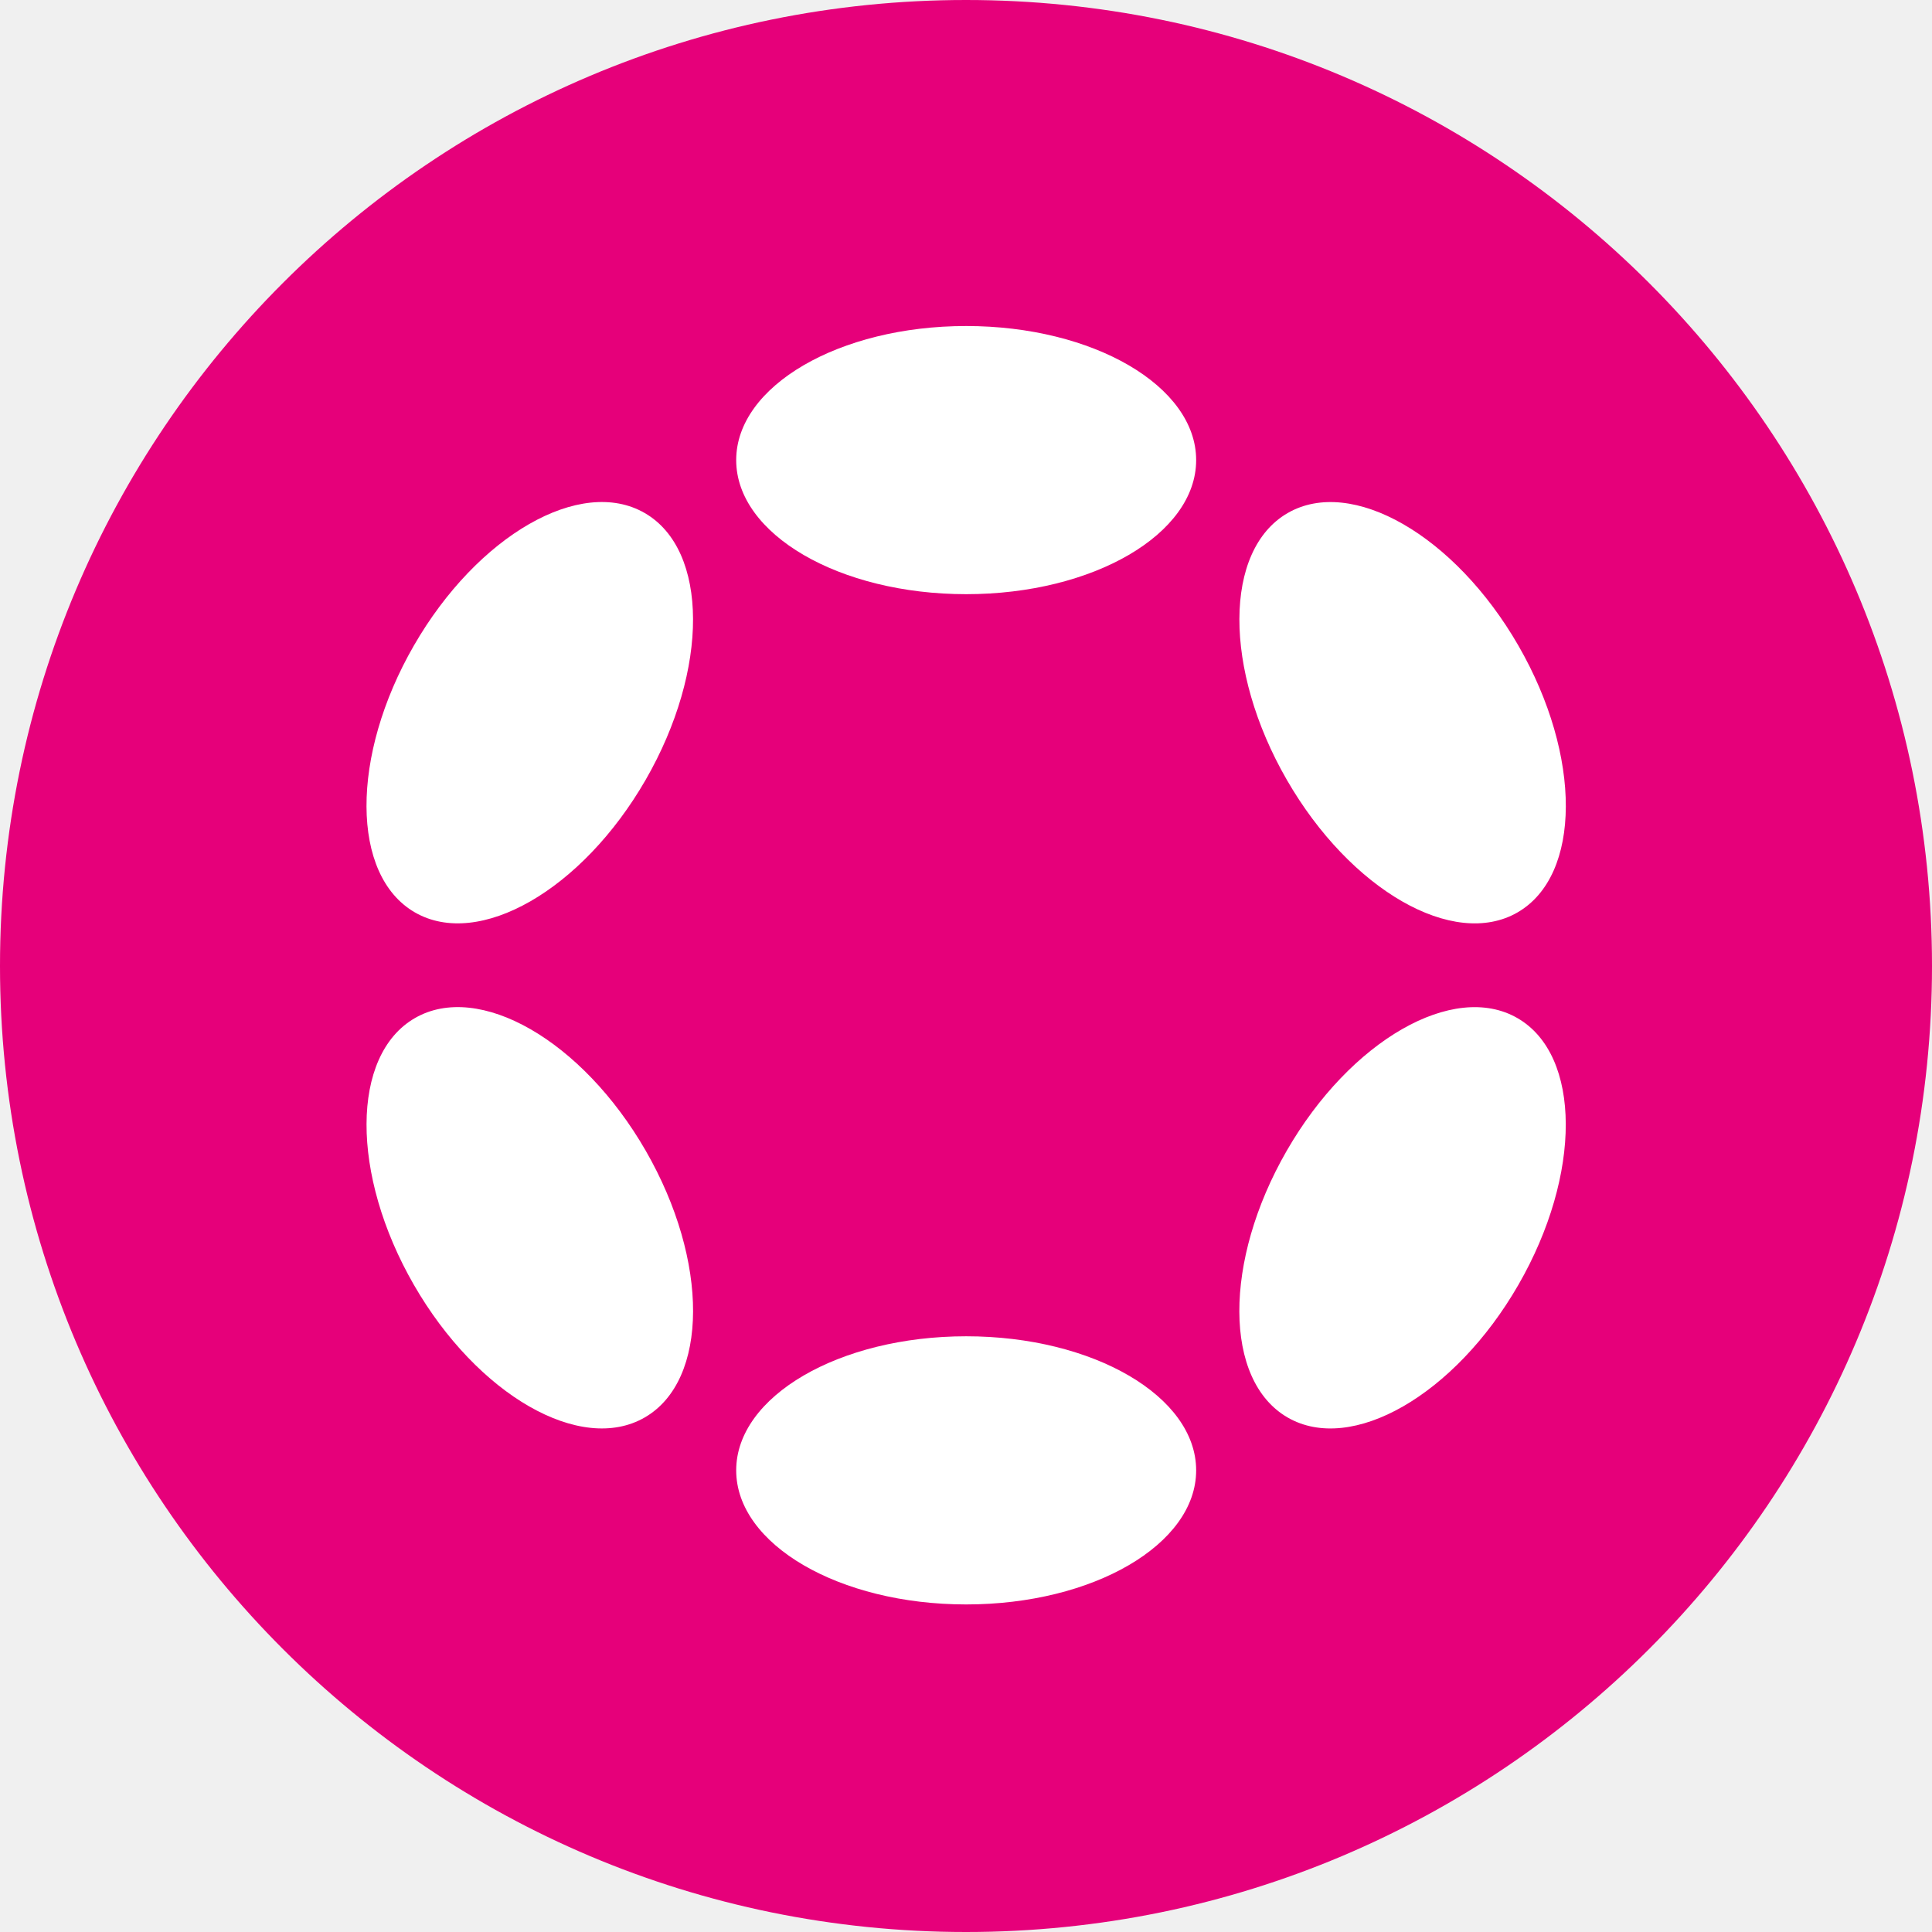
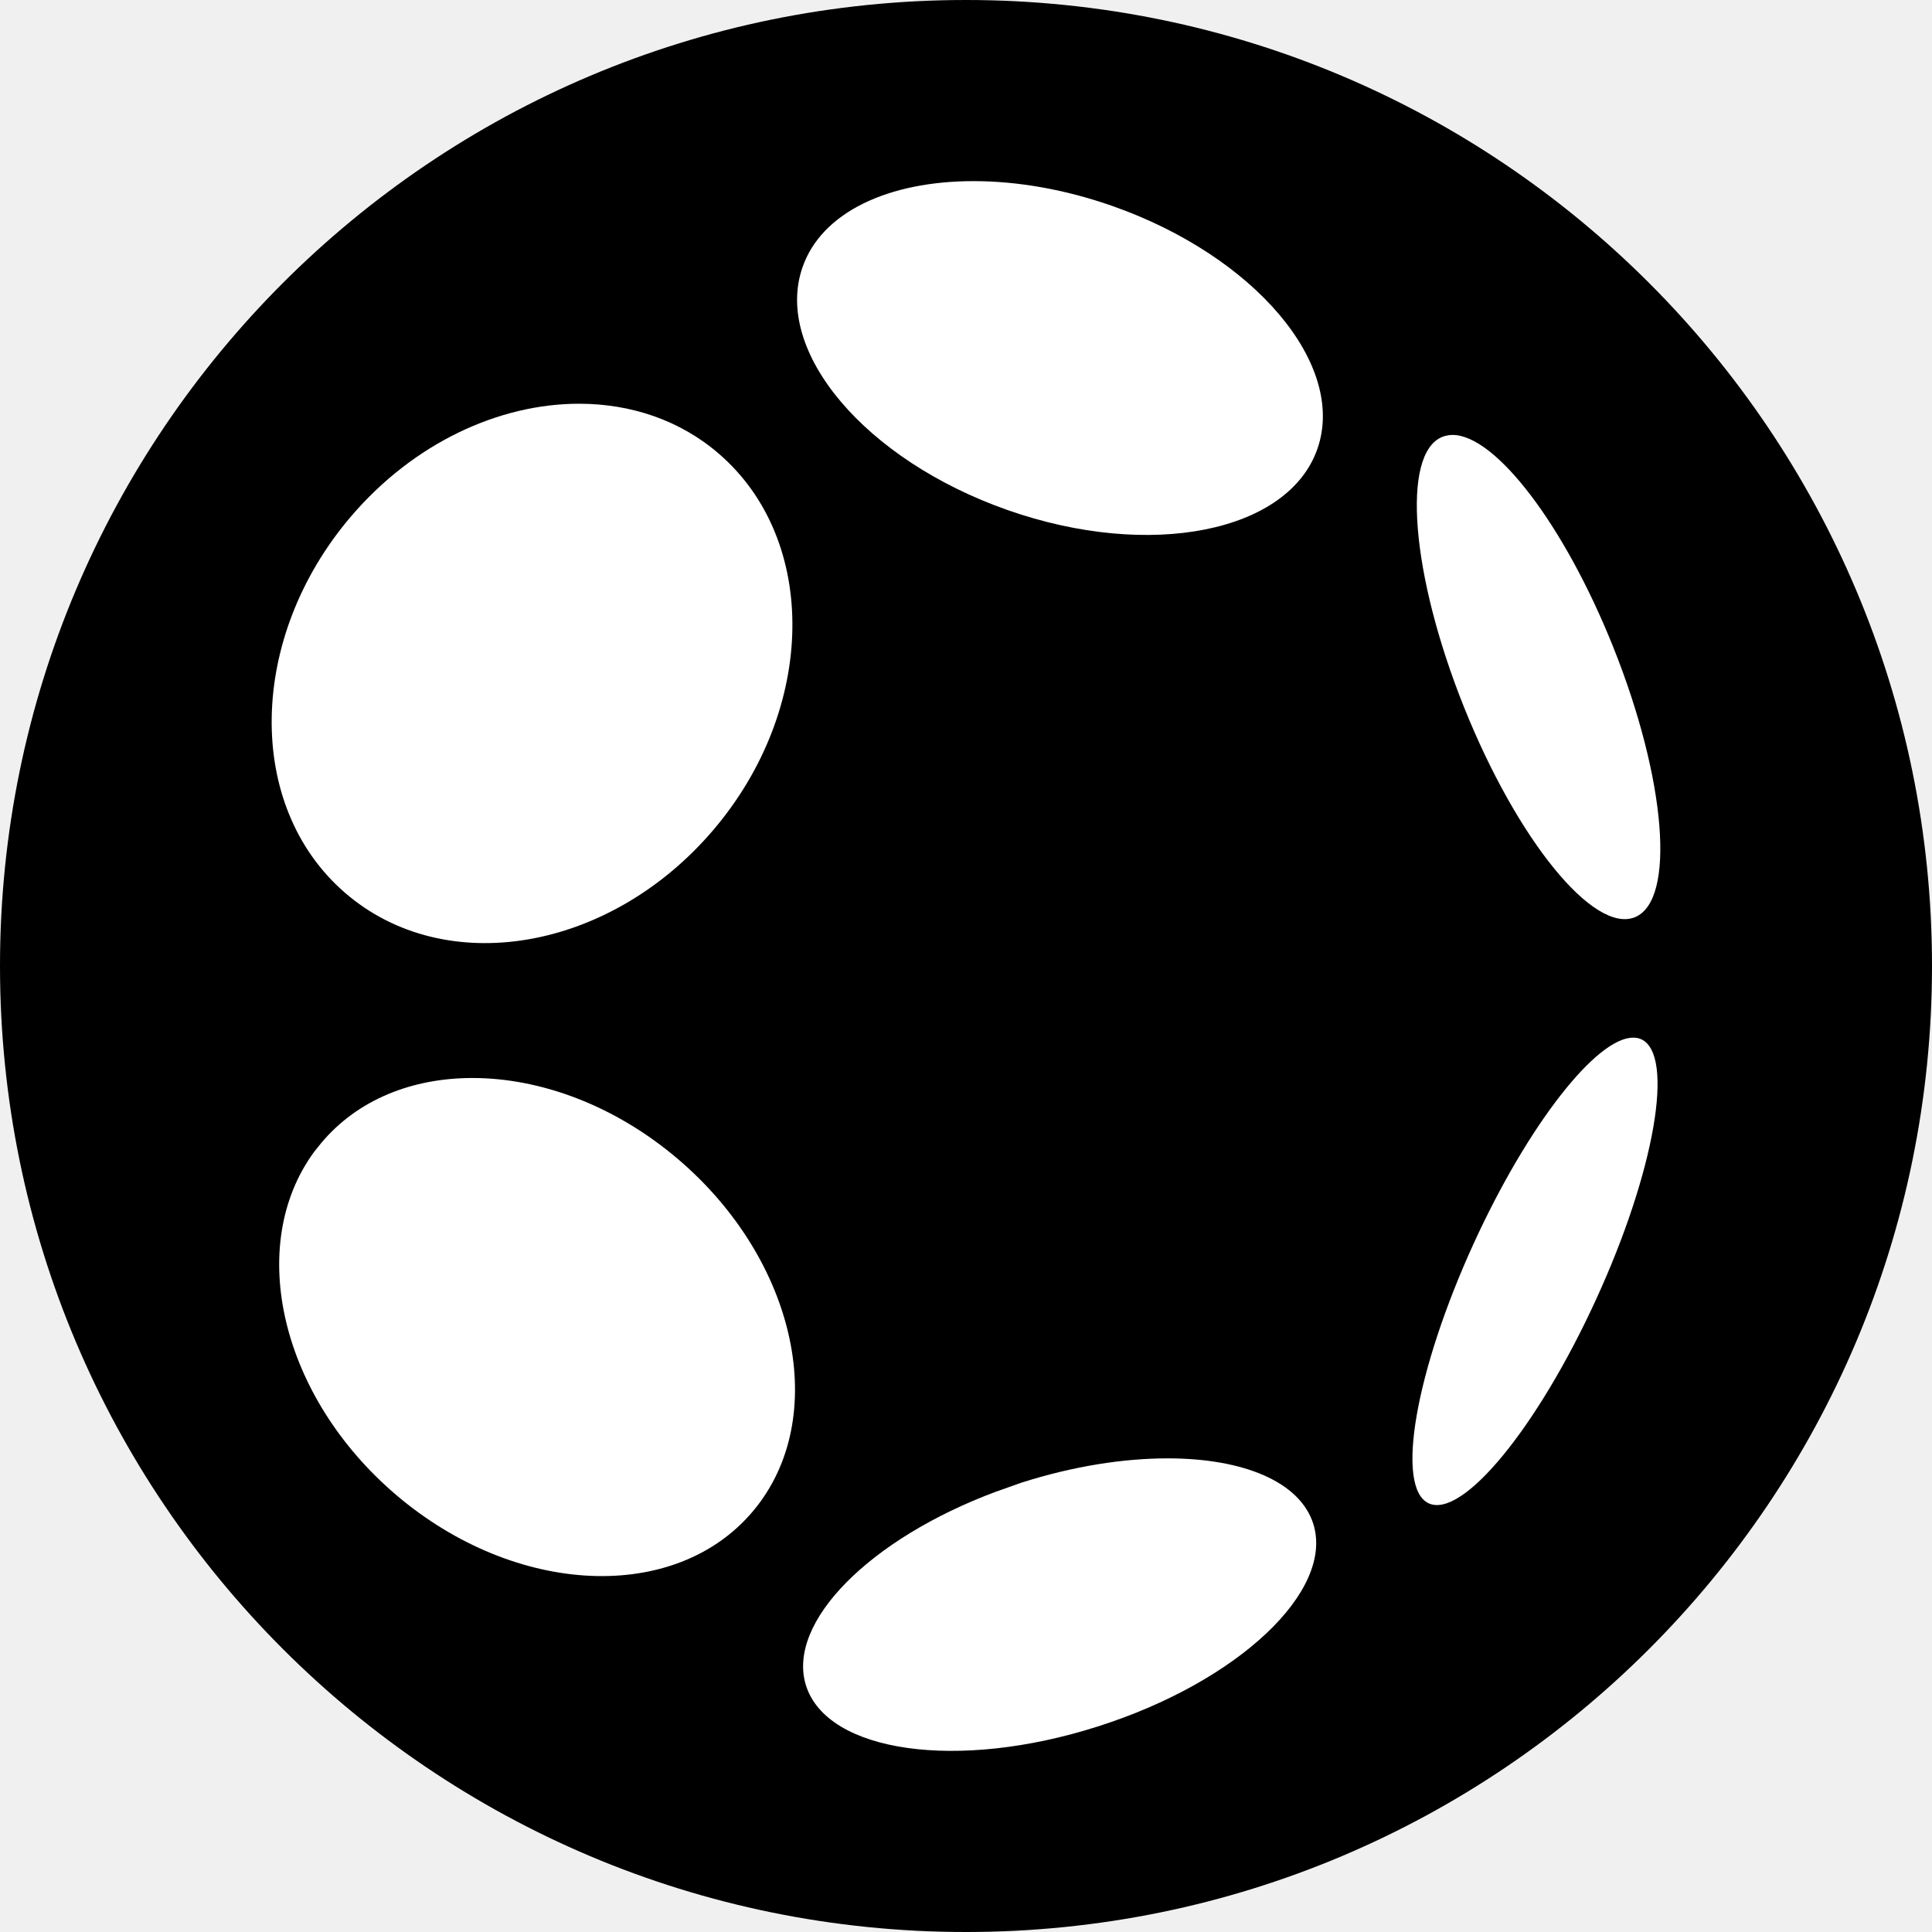
- <svg xmlns="http://www.w3.org/2000/svg" width="800" height="800" viewBox="0 0 800 800" fill="none">
-   <rect width="800" height="800" rx="400" fill="#E6007A" />
-   <path d="M400.072 246.038C452.666 246.038 495.302 221.181 495.302 190.519C495.302 159.857 452.666 135 400.072 135C347.478 135 304.843 159.857 304.843 190.519C304.843 221.181 347.478 246.038 400.072 246.038Z" fill="white" />
-   <path d="M400.072 664.364C452.666 664.364 495.302 639.507 495.302 608.845C495.302 578.183 452.666 553.326 400.072 553.326C347.478 553.326 304.843 578.183 304.843 608.845C304.843 639.507 347.478 664.364 400.072 664.364Z" fill="white" />
-   <path d="M267.363 322.89C293.66 277.233 293.489 227.785 266.982 212.443C240.475 197.102 197.668 221.677 171.371 267.333C145.074 312.989 145.245 362.438 171.753 377.779C198.26 393.121 241.066 368.546 267.363 322.89Z" fill="white" />
-   <path d="M628.731 532.027C655.028 486.371 654.872 436.931 628.382 421.6C601.893 406.269 559.101 430.852 532.804 476.508C506.507 522.165 506.663 571.605 533.153 586.936C559.643 602.267 602.434 577.684 628.731 532.027Z" fill="white" />
-   <path d="M266.996 586.923C293.503 571.582 293.674 522.133 267.377 476.477C241.08 430.821 198.274 406.246 171.766 421.587C145.259 436.929 145.088 486.377 171.385 532.034C197.682 577.69 240.488 602.265 266.996 586.923Z" fill="white" />
-   <path d="M628.405 377.792C654.894 362.461 655.051 313.02 628.754 267.364C602.457 221.708 559.665 197.124 533.175 212.455C506.686 227.787 506.53 277.227 532.827 322.883C559.124 368.539 601.915 393.123 628.405 377.792Z" fill="white" />
+ <svg xmlns="http://www.w3.org/2000/svg" width="48" height="48" viewBox="0 0 48 48" fill="none">
+   <circle cx="24" cy="24" r="24" fill="black" />
+   <g transform="translate(24,24) scale(1.5) translate(-24,-24)">
+     <path d="M27.34 32.155C28.588 32.155 29.531 32.539 29.753 33.242C30.1 34.356 28.502 35.859 26.182 36.596C23.863 37.337 21.699 37.029 21.349 35.915C21.024 34.87 22.409 33.484 24.494 32.708L24.92 32.557C25.777 32.284 26.609 32.155 27.34 32.155Z" fill="white" />
+     <path d="M15.826 25.855C16.946 25.855 18.18 26.305 19.227 27.196C21.204 28.877 21.762 31.488 20.476 33.025C19.19 34.562 16.541 34.444 14.564 32.763C12.65 31.134 12.066 28.634 13.201 27.081L13.319 26.934C13.922 26.211 14.831 25.855 15.826 25.855Z" fill="white" />
+     <path d="M35.048 25.187C35.1 25.187 35.145 25.194 35.187 25.215C35.741 25.474 35.408 27.407 34.434 29.527C33.463 31.648 32.223 33.157 31.664 32.9C31.106 32.641 31.442 30.708 32.413 28.587C33.311 26.627 34.441 25.188 35.048 25.187Z" fill="white" />
+     <path d="M17.591 14.687C18.443 14.687 19.262 14.956 19.91 15.518C21.567 16.951 21.523 19.744 19.813 21.749C18.101 23.758 15.372 24.223 13.714 22.787C12.057 21.354 12.102 18.562 13.811 16.557C14.851 15.337 16.266 14.687 17.591 14.687Z" fill="white" />
+     <path d="M32.06 15.204C32.767 15.205 33.907 16.686 34.718 18.712C35.599 20.91 35.759 22.916 35.079 23.192C34.396 23.468 33.131 21.913 32.25 19.716C31.37 17.522 31.206 15.513 31.889 15.236C31.945 15.215 32.001 15.204 32.06 15.204Z" fill="white" />
+     <path d="M24.126 11C24.841 11 25.631 11.133 26.425 11.412C28.782 12.24 30.301 14.036 29.823 15.427C29.345 16.818 27.046 17.276 24.688 16.448C22.331 15.62 20.812 13.824 21.29 12.433C21.605 11.511 22.722 11 24.126 11Z" fill="white" />
+   </g>
</svg>
